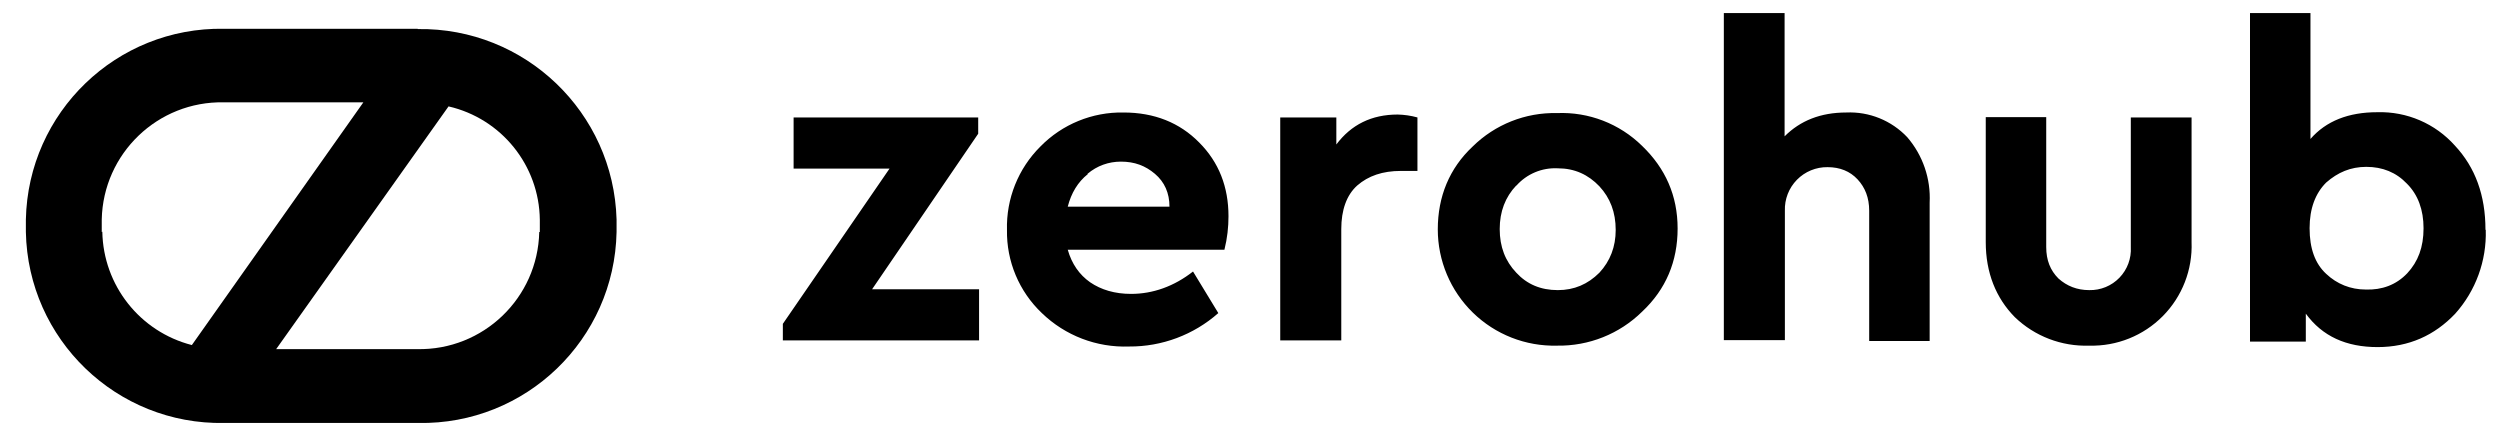
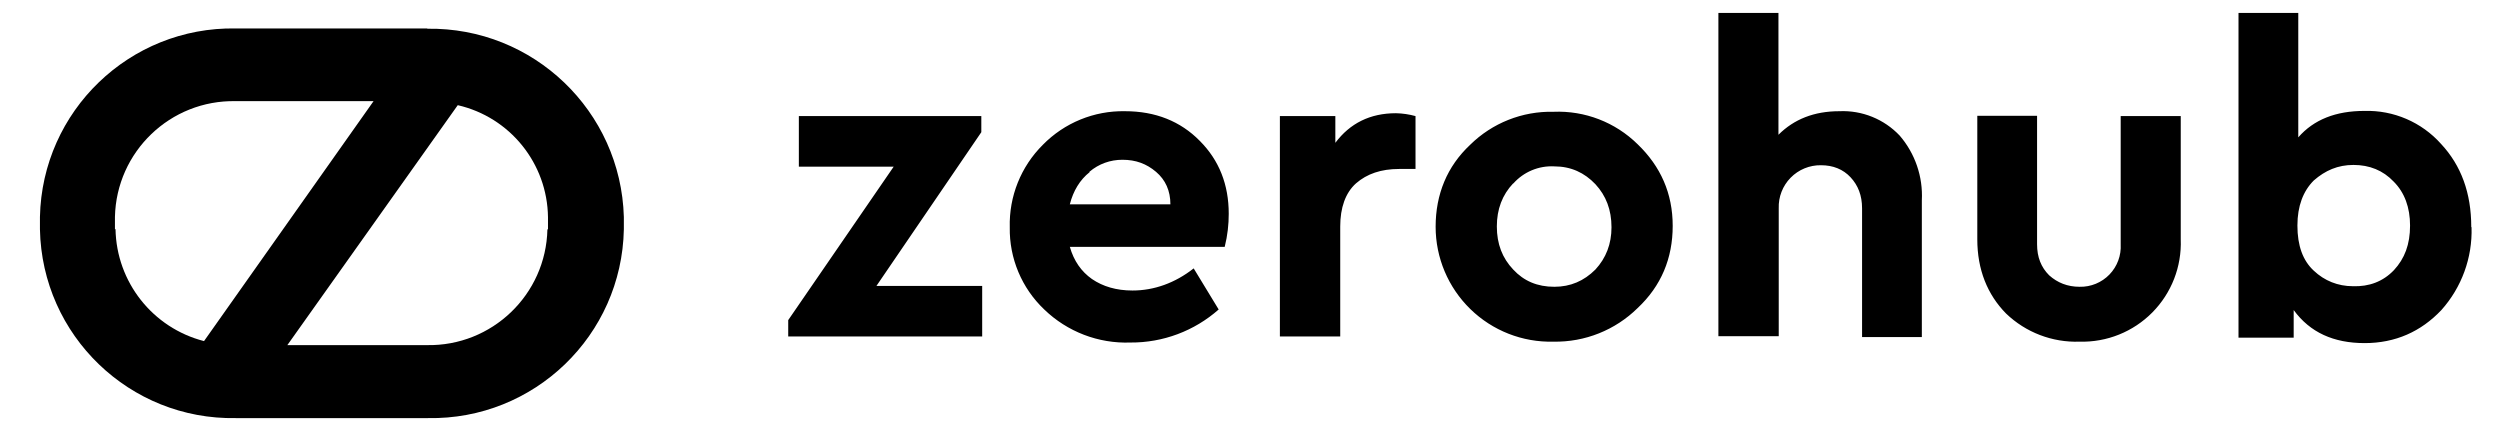
- <svg xmlns="http://www.w3.org/2000/svg" viewBox="0 0 86 15">
+ <svg xmlns="http://www.w3.org/2000/svg" width="116" height="20" viewBox="0 0 86 15">
  <g fill-rule="evenodd">
    <path d="M14.37.99H7.7A6.7 6.7 0 0 0 .89 7.55v.43a6.7 6.7 0 0 0 6.82 6.57h6.68a6.7 6.7 0 0 0 6.82-6.57v-.43A6.74 6.74 0 0 0 14.37 1zM3.5 7.98v-.43a4.12 4.12 0 0 1 4.2-4.03h4.8L6.6 11.87a4.1 4.1 0 0 1-3.08-3.9zm15.05 0a4.12 4.12 0 0 1-4.2 4.03H9.5l5.93-8.35a4.05 4.05 0 0 1 3.14 3.9v.42z" fill-rule="nonzero" />
    <path d="M66.38 6.97a3.2 3.2 0 0 0-.77-2.25 2.72 2.72 0 0 0-2.1-.85c-.88 0-1.58.28-2.12.82V.45H59.3V11.7h2.1V7.25a1.45 1.45 0 0 1 1.47-1.5c.42 0 .77.14 1.03.42.26.28.4.63.4 1.08v4.48h2.08V6.97zM42.12 8.59h-5.39c.14.49.4.86.77 1.12.38.26.85.4 1.41.4.75 0 1.48-.26 2.13-.77l.87 1.43a4.59 4.59 0 0 1-3.07 1.15 4.1 4.1 0 0 1-3-1.15 3.85 3.85 0 0 1-1.2-2.86 3.9 3.9 0 0 1 1.15-2.87 3.9 3.9 0 0 1 2.86-1.17c1.06 0 1.93.35 2.6 1.03.68.68 1.01 1.53 1.01 2.54 0 .37-.04.75-.14 1.15zm-4.7-2.6c-.34.27-.57.65-.69 1.12h3.5c0-.47-.17-.85-.5-1.13-.33-.28-.7-.42-1.17-.42-.42 0-.82.14-1.15.42zm-3.74 3.96v1.76h-6.75v-.57L30.6 5.8h-3.3V4.04h6.35v.56L30 9.95h3.68zm15.08-4.06V4.04a2.8 2.8 0 0 0-.68-.1c-.9 0-1.6.35-2.11 1.03v-.93h-1.93v7.67h2.1V7.88c0-.65.18-1.17.55-1.5.38-.33.87-.5 1.5-.5h.57zm7.73-.87c.8.77 1.22 1.71 1.22 2.84s-.4 2.09-1.22 2.86a4.07 4.07 0 0 1-2.93 1.17 4 4 0 0 1-4.1-4c0-1.13.4-2.1 1.2-2.85a4 4 0 0 1 2.9-1.15 3.94 3.94 0 0 1 2.93 1.13zm-4.33 1.36c-.38.4-.57.9-.57 1.5 0 .61.19 1.1.57 1.5.37.4.84.6 1.43.6.56 0 1.03-.2 1.43-.6.37-.4.56-.89.56-1.47 0-.61-.19-1.1-.56-1.5-.38-.4-.85-.62-1.43-.62a1.78 1.78 0 0 0-1.43.6zm23.23 1.95a3.43 3.43 0 0 1-3.52 3.56 3.52 3.52 0 0 1-2.56-.98c-.65-.66-1-1.53-1-2.58v-4.3h2.08V8.5c0 .45.14.8.42 1.08.29.26.64.4 1.06.4A1.4 1.4 0 0 0 73.3 8.5V4.04h2.09v4.29zM85.5 7.9c0-1.18-.35-2.14-1.05-2.89a3.44 3.44 0 0 0-2.67-1.15c-.99 0-1.76.3-2.3.92V.45H77.4v11.3h1.92v-.96c.57.78 1.39 1.15 2.47 1.15 1.07 0 1.96-.4 2.67-1.15a4.13 4.13 0 0 0 1.05-2.88zm-2.13-.05c0 .66-.19 1.15-.56 1.55-.38.4-.87.58-1.43.56-.52 0-.99-.19-1.36-.54-.38-.35-.57-.87-.57-1.57 0-.68.2-1.2.57-1.57.4-.35.84-.54 1.38-.54.56 0 1.03.19 1.4.58.38.38.57.9.57 1.53z" />
  </g>
</svg>
